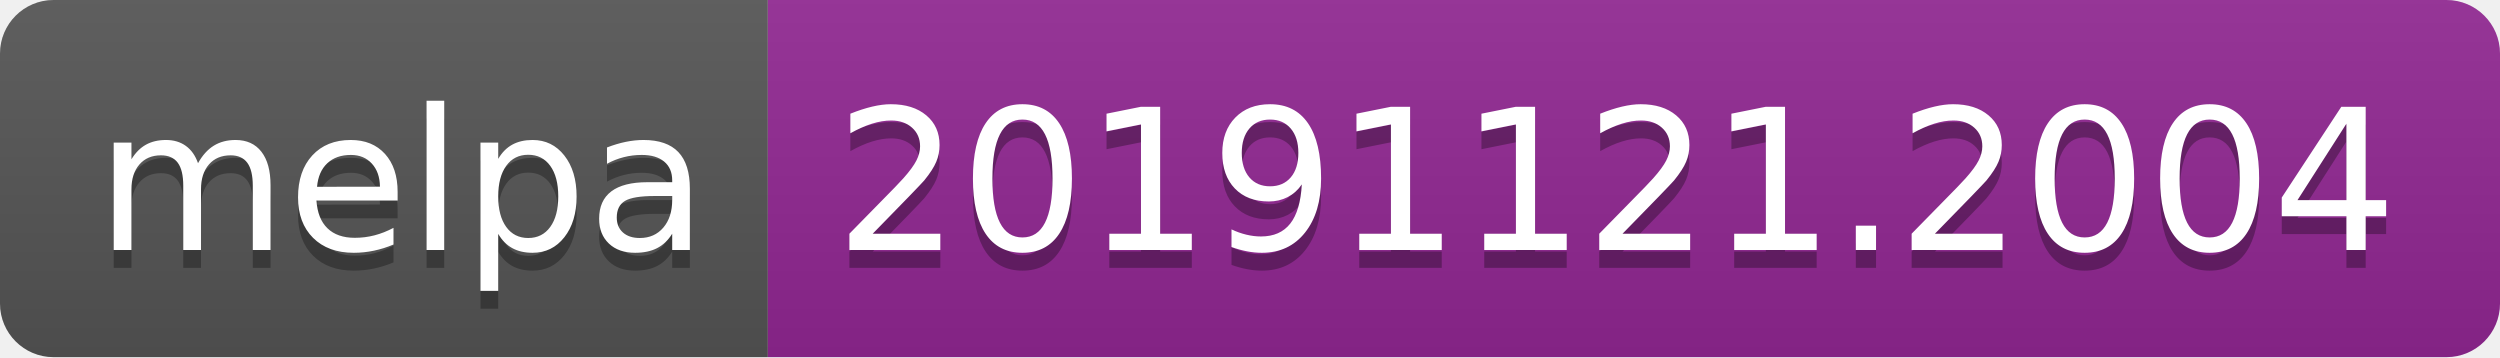
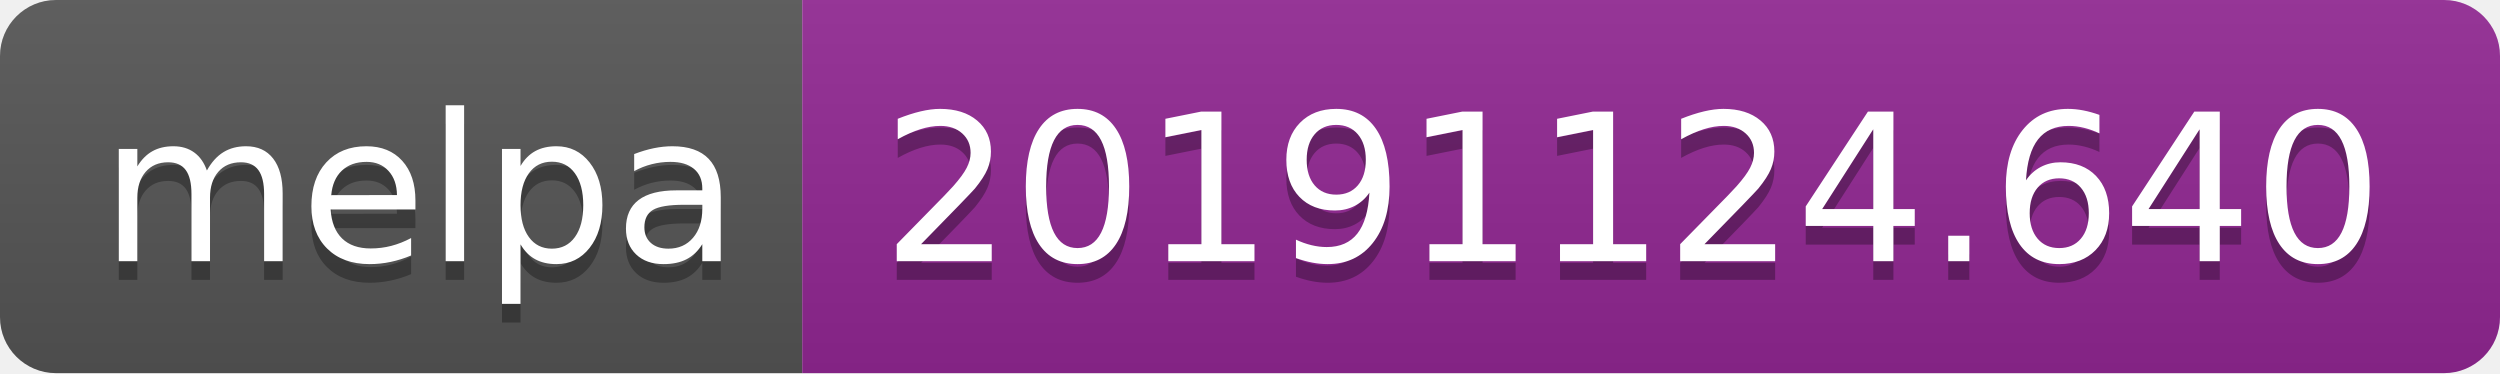
- <svg xmlns="http://www.w3.org/2000/svg" width="140" height="20">
+ <svg xmlns="http://www.w3.org/2000/svg" width="134" height="20">
  <linearGradient id="b" x2="0" y2="100%">
    <stop offset="0" stop-color="#bbb" stop-opacity=".1" />
    <stop offset="1" stop-opacity=".1" />
  </linearGradient>
  <clipPath id="a">
-     <rect width="140" height="20" rx="3" fill="#fff" />
+     <rect width="134" height="20" rx="3" fill="#fff" />
  </clipPath>
  <g clip-path="url(#a)">
    <path fill="#555" d="M0 0h43v20H0z" />
-     <path fill="#922793" d="M43 0h97v20H43z" />
-     <path fill="url(#b)" d="M0 0h140v20H0z" />
+     <path fill="#922793" d="M43 0h91v20H43z" />
+     <path fill="url(#b)" d="M0 0h134v20H0z" />
  </g>
  <g fill="#fff" text-anchor="middle" font-family="DejaVu Sans,Verdana,Geneva,sans-serif" font-size="110">
    <text x="225" y="150" fill="#010101" fill-opacity=".3" transform="scale(.1)" textLength="330">melpa</text>
    <text x="225" y="140" transform="scale(.1)" textLength="330">melpa</text>
-     <text x="905" y="150" fill="#010101" fill-opacity=".3" transform="scale(.1)" textLength="870">20191121.2004</text>
-     <text x="905" y="140" transform="scale(.1)" textLength="870">20191121.2004</text>
+     <text x="875" y="150" fill="#010101" fill-opacity=".3" transform="scale(.1)" textLength="810">20191124.640</text>
+     <text x="875" y="140" transform="scale(.1)" textLength="810">20191124.640</text>
  </g>
</svg>
